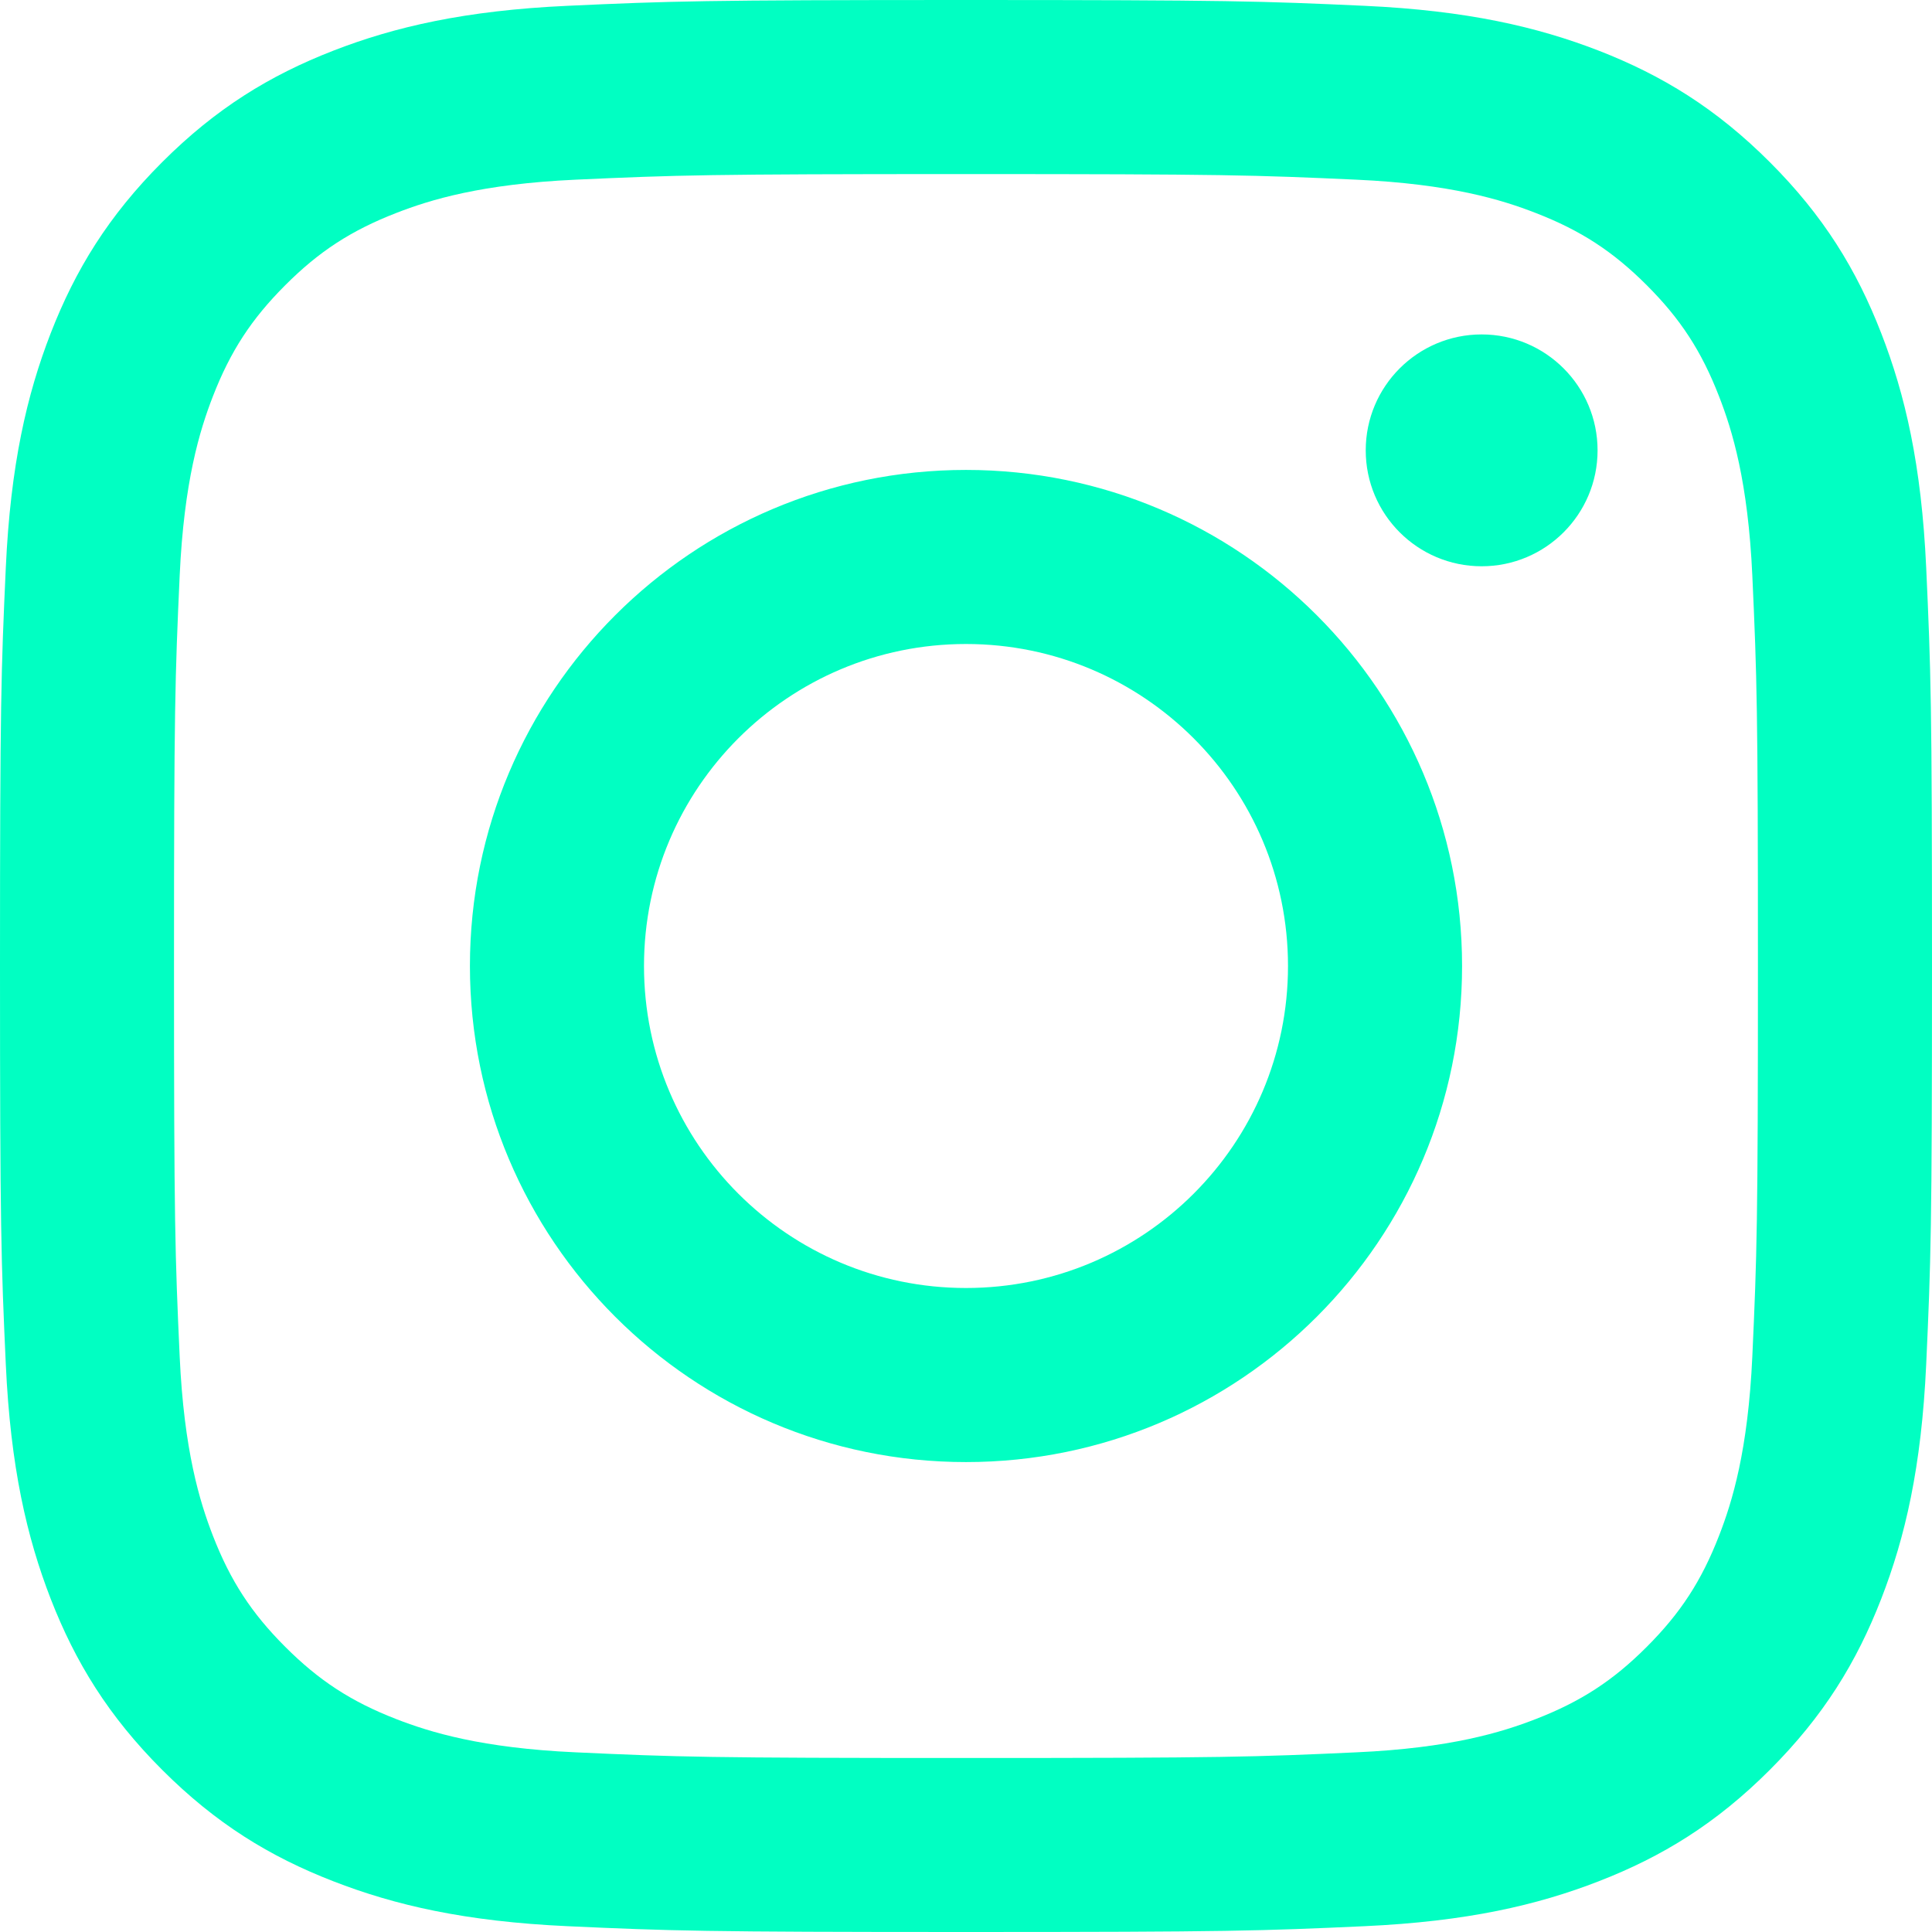
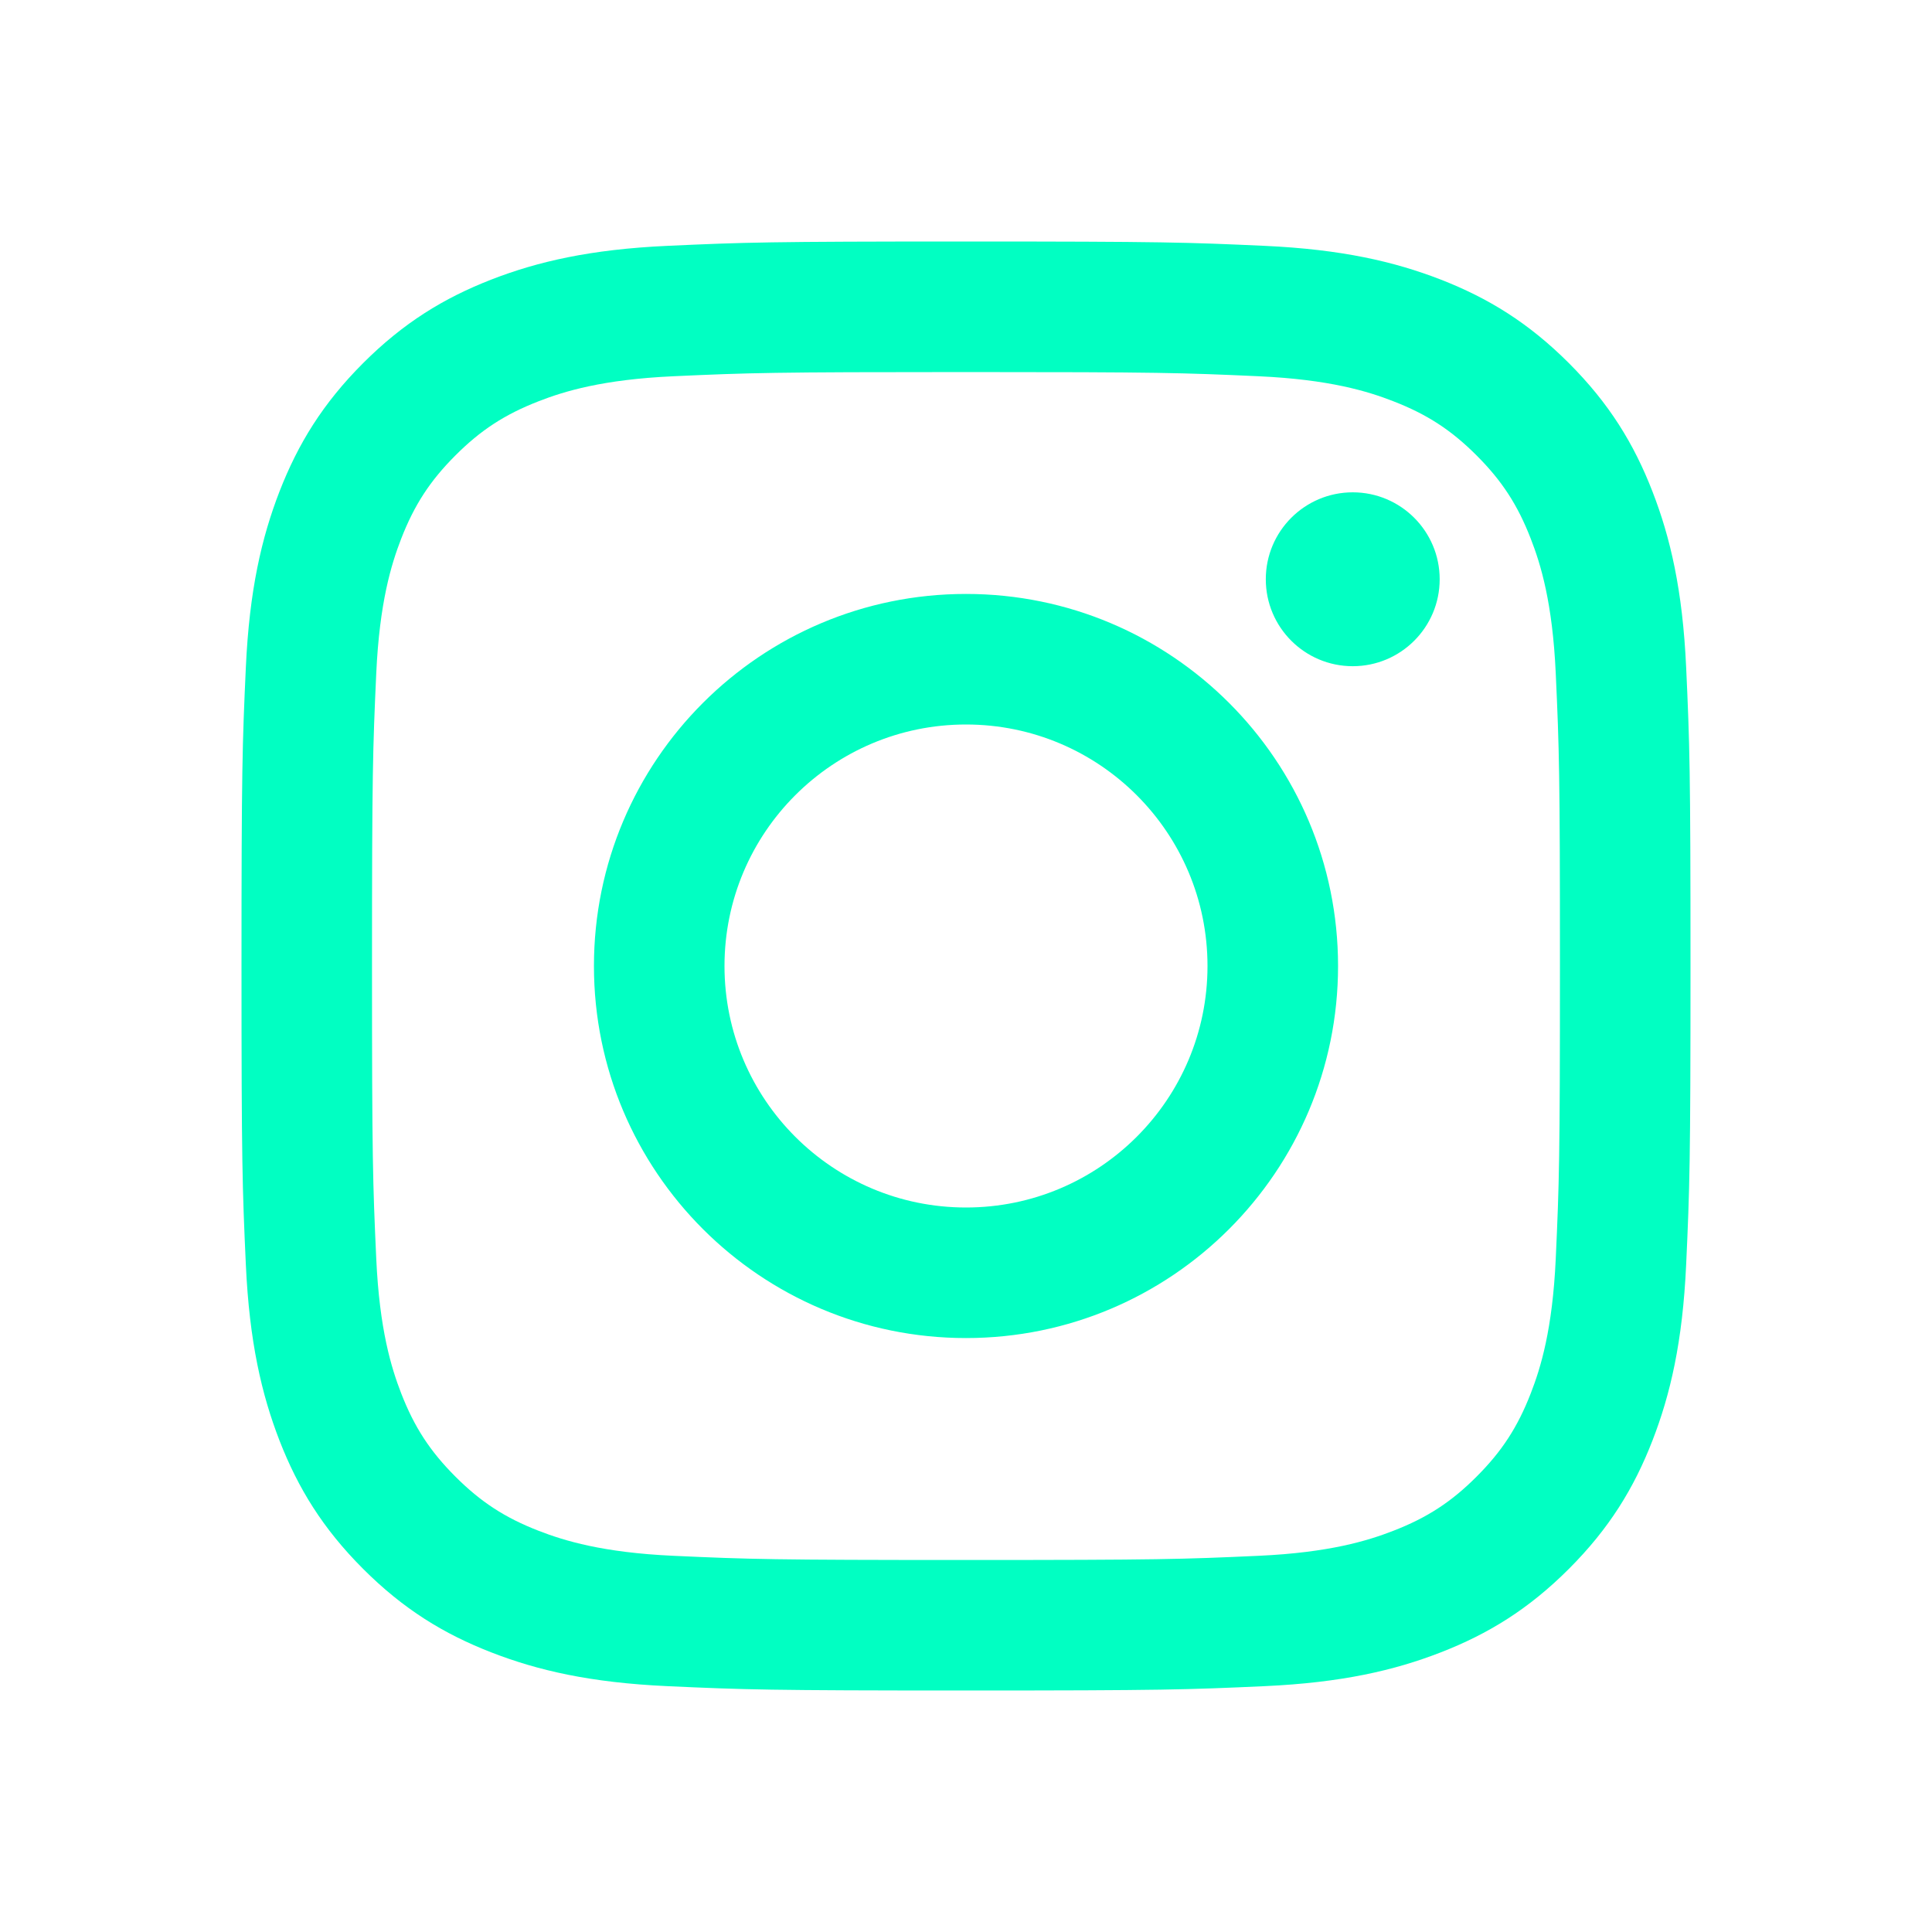
- <svg xmlns="http://www.w3.org/2000/svg" width="30" height="30" viewBox="0 0 30 30" fill="none">
-   <path fill-rule="evenodd" clip-rule="evenodd" d="M24.807 6.993C24.807 7.987 24.001 8.793 23.007 8.793C22.013 8.793 21.207 7.987 21.207 6.993C21.207 5.999 22.013 5.193 23.007 5.193C24.001 5.193 24.807 5.999 24.807 6.993ZM15 20C12.239 20 10 17.761 10 15C10 12.239 12.239 10 15 10C17.761 10 20 12.239 20 15C20 17.761 17.761 20 15 20ZM15 7.297C10.746 7.297 7.297 10.746 7.297 15C7.297 19.254 10.746 22.703 15 22.703C19.254 22.703 22.703 19.254 22.703 15C22.703 10.746 19.254 7.297 15 7.297ZM15 2.703C19.005 2.703 19.48 2.718 21.061 2.79C22.524 2.857 23.318 3.101 23.846 3.307C24.547 3.579 25.046 3.904 25.571 4.429C26.096 4.954 26.421 5.453 26.693 6.154C26.899 6.682 27.143 7.477 27.21 8.939C27.282 10.521 27.297 10.995 27.297 15.001C27.297 19.006 27.282 19.48 27.21 21.062C27.143 22.524 26.899 23.318 26.693 23.847C26.421 24.547 26.096 25.047 25.571 25.572C25.047 26.097 24.547 26.422 23.846 26.694C23.318 26.899 22.524 27.144 21.061 27.21C19.48 27.283 19.005 27.298 15 27.298C10.995 27.298 10.52 27.283 8.939 27.21C7.476 27.144 6.682 26.899 6.153 26.694C5.453 26.422 4.954 26.097 4.429 25.572C3.904 25.047 3.578 24.547 3.306 23.847C3.101 23.318 2.857 22.524 2.79 21.062C2.718 19.48 2.702 19.006 2.702 15.001C2.702 10.995 2.718 10.521 2.79 8.939C2.857 7.477 3.101 6.682 3.306 6.154C3.578 5.454 3.904 4.954 4.429 4.429C4.953 3.904 5.453 3.579 6.153 3.307C6.682 3.101 7.476 2.857 8.939 2.79C10.52 2.718 10.995 2.703 15 2.703ZM15 0C10.926 0 10.415 0.017 8.816 0.09C7.219 0.163 6.128 0.417 5.175 0.787C4.188 1.171 3.352 1.684 2.518 2.518C1.684 3.352 1.171 4.188 0.787 5.175C0.417 6.129 0.163 7.219 0.09 8.816C0.017 10.415 0 10.926 0 15C0 19.074 0.017 19.585 0.09 21.184C0.163 22.781 0.417 23.871 0.787 24.826C1.171 25.812 1.684 26.648 2.518 27.482C3.352 28.316 4.188 28.829 5.175 29.212C6.129 29.583 7.219 29.837 8.816 29.91C10.415 29.983 10.926 30 15 30C19.074 30 19.585 29.983 21.184 29.91C22.781 29.837 23.871 29.583 24.826 29.212C25.812 28.829 26.648 28.316 27.482 27.482C28.316 26.648 28.829 25.812 29.212 24.826C29.583 23.871 29.837 22.781 29.91 21.184C29.983 19.585 30 19.074 30 15C30 10.926 29.983 10.415 29.91 8.816C29.837 7.219 29.583 6.129 29.212 5.175C28.829 4.188 28.316 3.352 27.482 2.518C26.648 1.684 25.812 1.171 24.826 0.787C23.871 0.417 22.781 0.163 21.184 0.09C19.585 0.017 19.074 0 15 0Z" fill="#01FFC2" />
+ <svg xmlns="http://www.w3.org/2000/svg" width="40" height="40" viewBox="0 0 40 40" fill="none">
+   <path fill-rule="evenodd" clip-rule="evenodd" d="M29.807 11.993C29.807 12.987 29.001 13.793 28.007 13.793C27.013 13.793 26.207 12.987 26.207 11.993C26.207 10.999 27.013 10.193 28.007 10.193C29.001 10.193 29.807 10.999 29.807 11.993ZM20 25C17.239 25 15 22.761 15 20C15 17.239 17.239 15 20 15C22.761 15 25 17.239 25 20C25 22.761 22.761 25 20 25ZM20 12.297C15.746 12.297 12.297 15.746 12.297 20C12.297 24.254 15.746 27.703 20 27.703C24.254 27.703 27.703 24.254 27.703 20C27.703 15.746 24.254 12.297 20 12.297ZM20 7.703C24.005 7.703 24.48 7.718 26.061 7.79C27.524 7.857 28.318 8.101 28.846 8.307C29.547 8.579 30.046 8.904 30.571 9.429C31.096 9.954 31.421 10.453 31.693 11.154C31.899 11.682 32.143 12.477 32.21 13.939C32.282 15.521 32.297 15.995 32.297 20C32.297 24.006 32.282 24.48 32.21 26.062C32.143 27.524 31.899 28.318 31.693 28.847C31.421 29.547 31.096 30.047 30.571 30.572C30.047 31.097 29.547 31.422 28.846 31.694C28.318 31.899 27.524 32.144 26.061 32.211C24.48 32.283 24.005 32.298 20 32.298C15.995 32.298 15.52 32.283 13.939 32.211C12.476 32.144 11.682 31.899 11.153 31.694C10.453 31.422 9.954 31.097 9.429 30.572C8.904 30.047 8.578 29.547 8.306 28.847C8.101 28.318 7.857 27.524 7.79 26.062C7.718 24.48 7.702 24.006 7.702 20C7.702 15.995 7.718 15.521 7.79 13.939C7.857 12.477 8.101 11.682 8.306 11.154C8.578 10.454 8.904 9.954 9.429 9.429C9.953 8.904 10.453 8.579 11.153 8.307C11.682 8.101 12.476 7.857 13.939 7.79C15.52 7.718 15.995 7.703 20 7.703ZM20 5C15.926 5 15.415 5.017 13.816 5.09C12.219 5.163 11.128 5.417 10.175 5.787C9.188 6.171 8.352 6.684 7.518 7.518C6.684 8.352 6.171 9.188 5.787 10.175C5.417 11.129 5.163 12.219 5.09 13.816C5.017 15.415 5 15.926 5 20C5 24.074 5.017 24.585 5.09 26.184C5.163 27.781 5.417 28.871 5.787 29.826C6.171 30.812 6.684 31.648 7.518 32.482C8.352 33.316 9.188 33.829 10.175 34.212C11.129 34.583 12.219 34.837 13.816 34.91C15.415 34.983 15.926 35 20 35C24.074 35 24.585 34.983 26.184 34.91C27.781 34.837 28.871 34.583 29.826 34.212C30.812 33.829 31.648 33.316 32.482 32.482C33.316 31.648 33.829 30.812 34.212 29.826C34.583 28.871 34.837 27.781 34.91 26.184C34.983 24.585 35 24.074 35 20C35 15.926 34.983 15.415 34.91 13.816C34.837 12.219 34.583 11.129 34.212 10.175C33.829 9.188 33.316 8.352 32.482 7.518C31.648 6.684 30.812 6.171 29.826 5.787C28.871 5.417 27.781 5.163 26.184 5.09C24.585 5.017 24.074 5 20 5Z" fill="#01FFC2" />
</svg>
